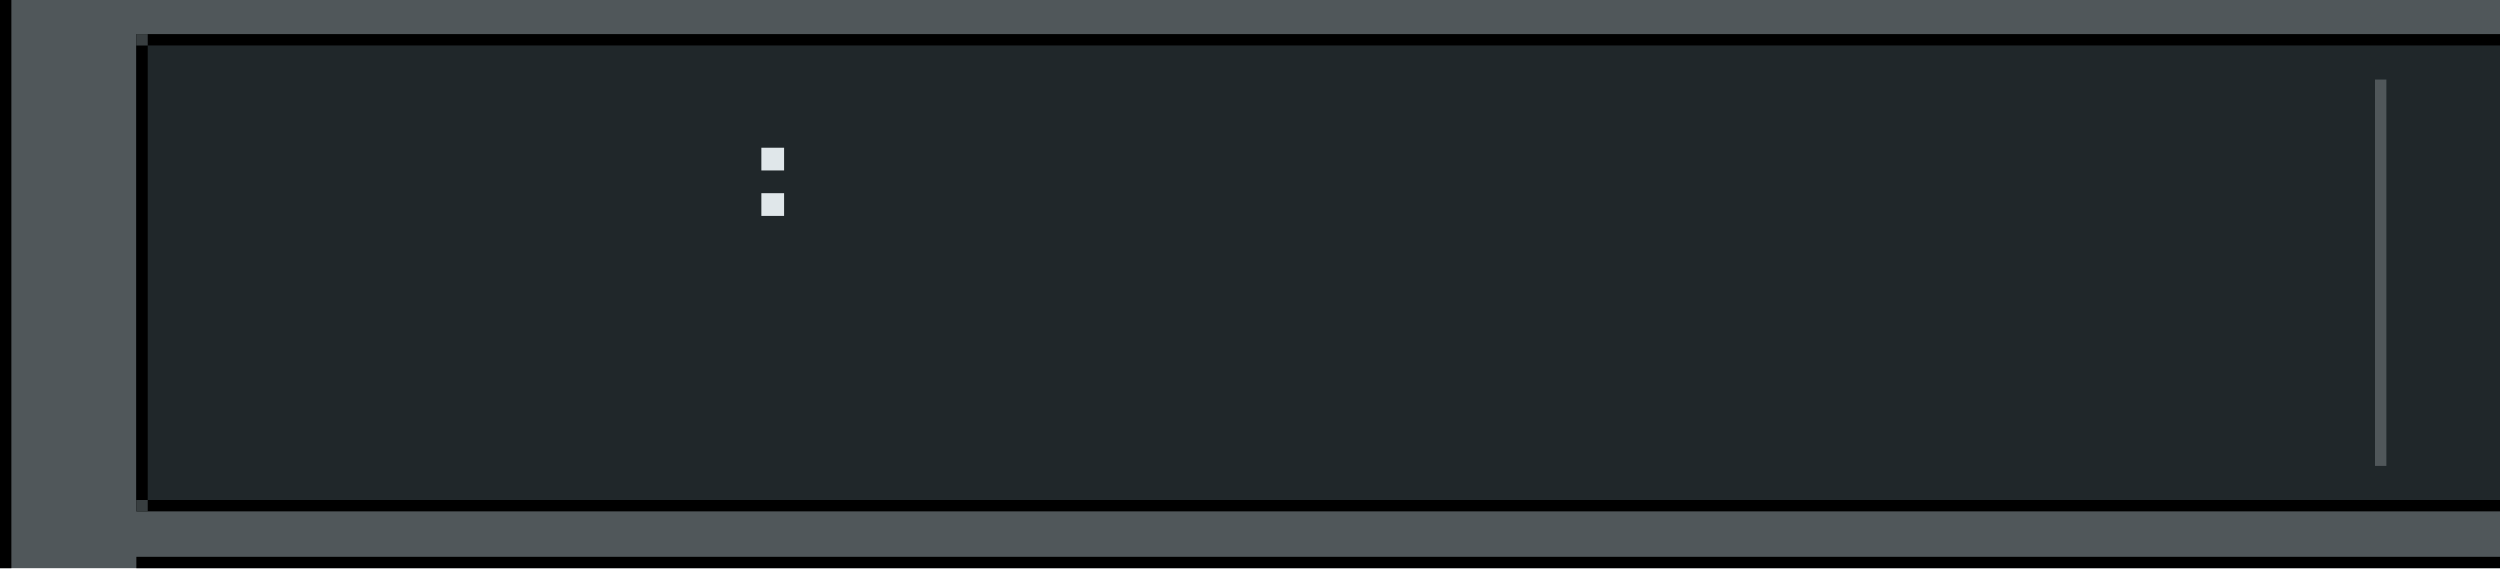
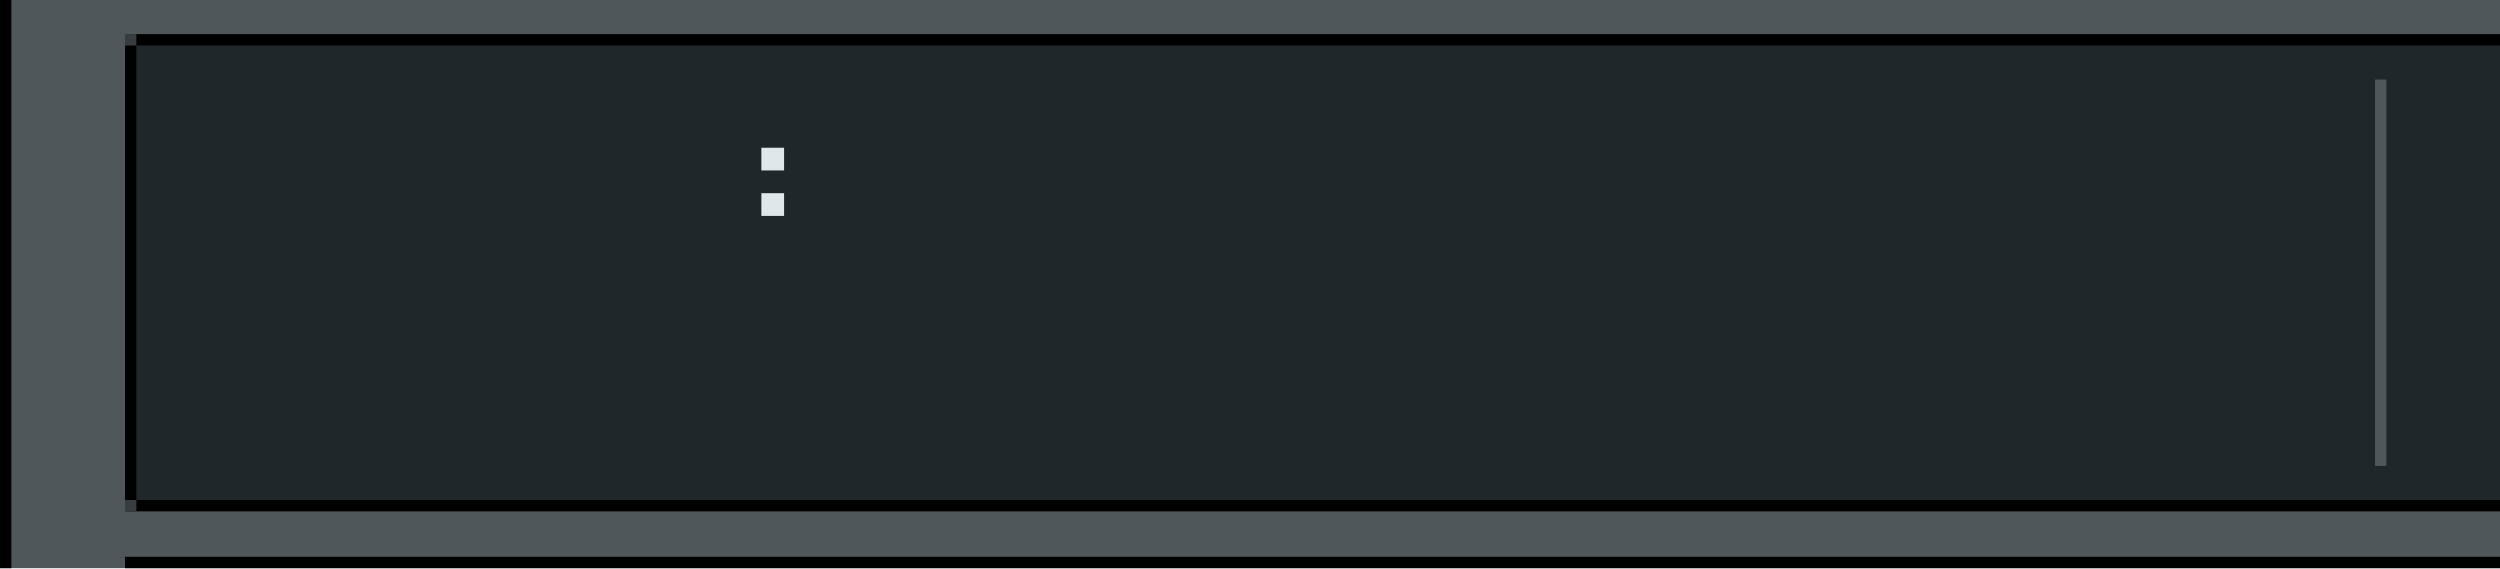
<svg xmlns="http://www.w3.org/2000/svg" width="220" height="50" viewBox="0 0 220 50">
  <rect x="0" y="0" width="220" height="50" class="tone-333" fill="#50575a" />
  <rect x="0" y="0" width="1" height="50" class="tone-0" fill="#000000" />
-   <rect x="12" y="3" width="208" height="42" class="tone-0" fill="#000000" />
-   <rect x="12" y="4" width="208" height="40" class="tone-145" fill="#20272a" />
-   <rect x="12" y="49" width="208" height="1" class="tone-0" fill="#000000" />
-   <rect x="12" y="4" width="1" height="40" class="tone-0" fill="#000000" />
+   <rect x="11" y="3" width="209" height="42" class="tone-0" fill="#000000" />
+   <rect x="11" y="4" width="209" height="40" class="tone-145" fill="#20272a" />
+   <rect x="11" y="49" width="209" height="1" class="tone-0" fill="#000000" />
+   <rect x="11" y="4" width="1" height="40" class="tone-0" fill="#000000" />
  <rect x="67" y="13" width="2" height="2" class="tone-898" fill="#e0e7ea" />
  <rect x="67" y="17" width="2" height="2" class="tone-898" fill="#e0e7ea" />
-   <rect x="12" y="3" width="1" height="1" class="tone-235" fill="#383e40" />
-   <rect x="12" y="44" width="1" height="1" class="tone-235" fill="#383e40" />
+   <rect x="11" y="3" width="1" height="1" class="tone-235" fill="#383e40" />
+   <rect x="11" y="44" width="1" height="1" class="tone-235" fill="#383e40" />
  <rect x="209" y="7" width="1" height="34" class="tone-333" fill="#50575a" />
</svg>
